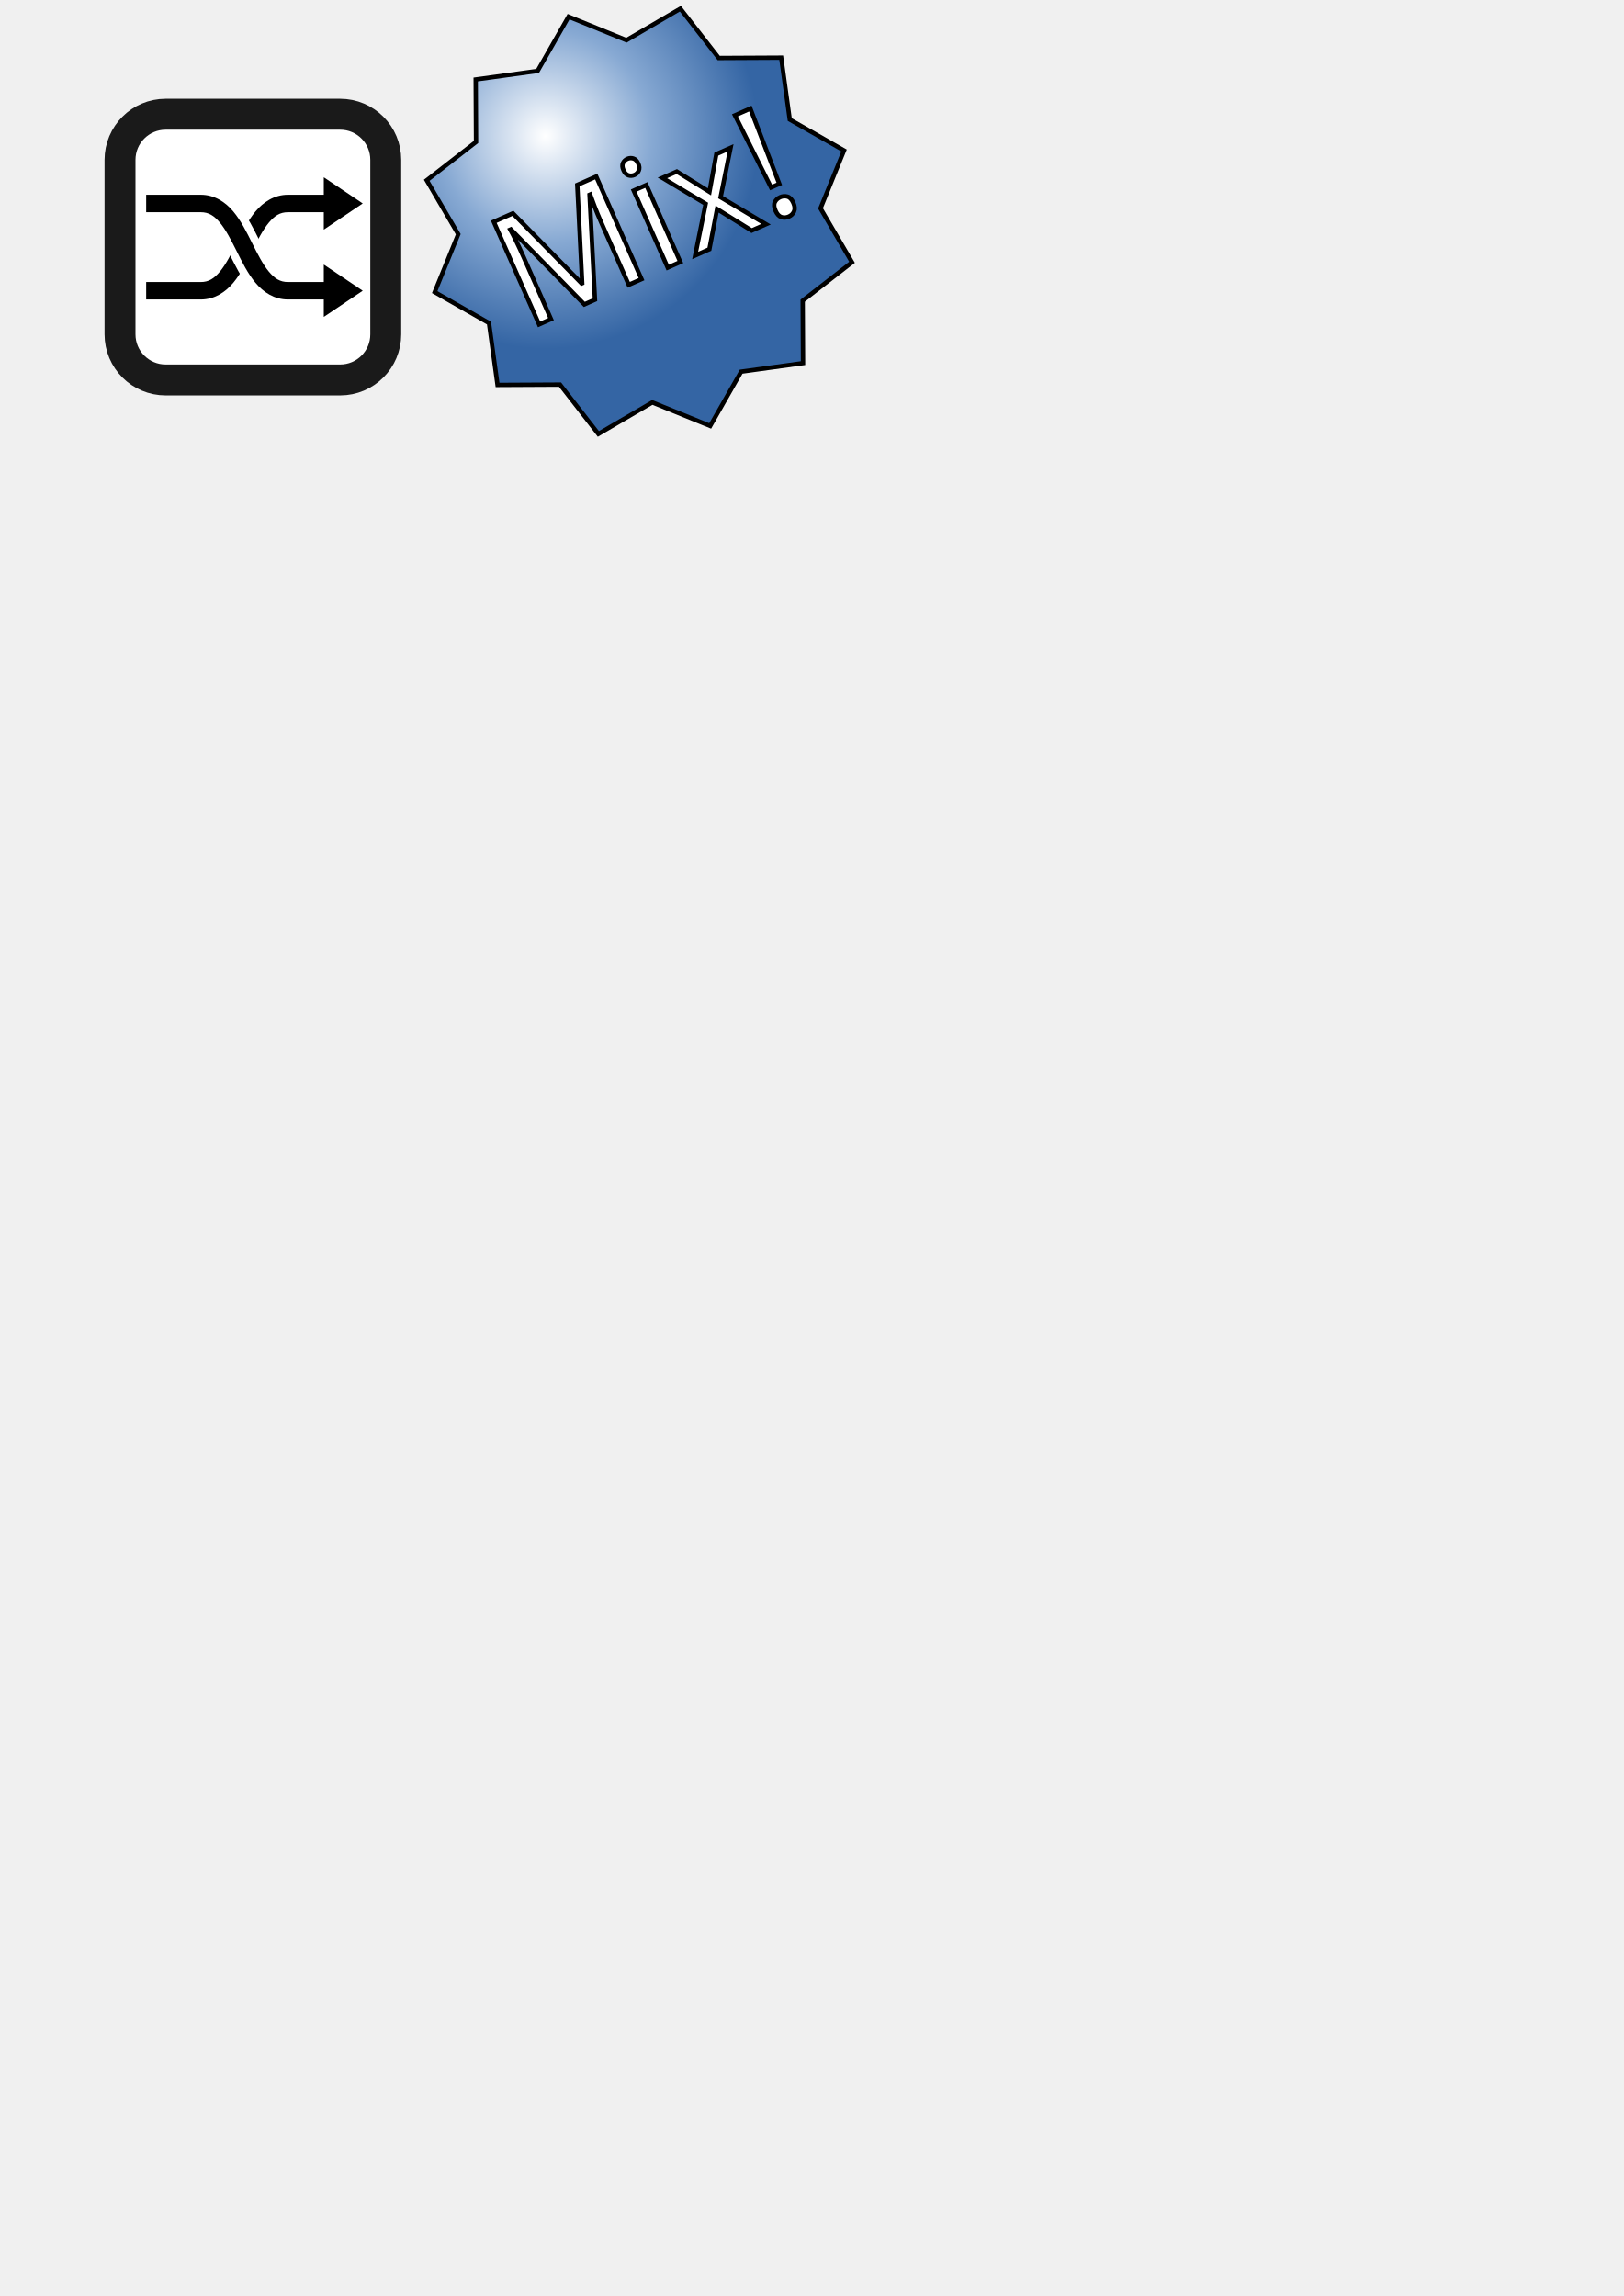
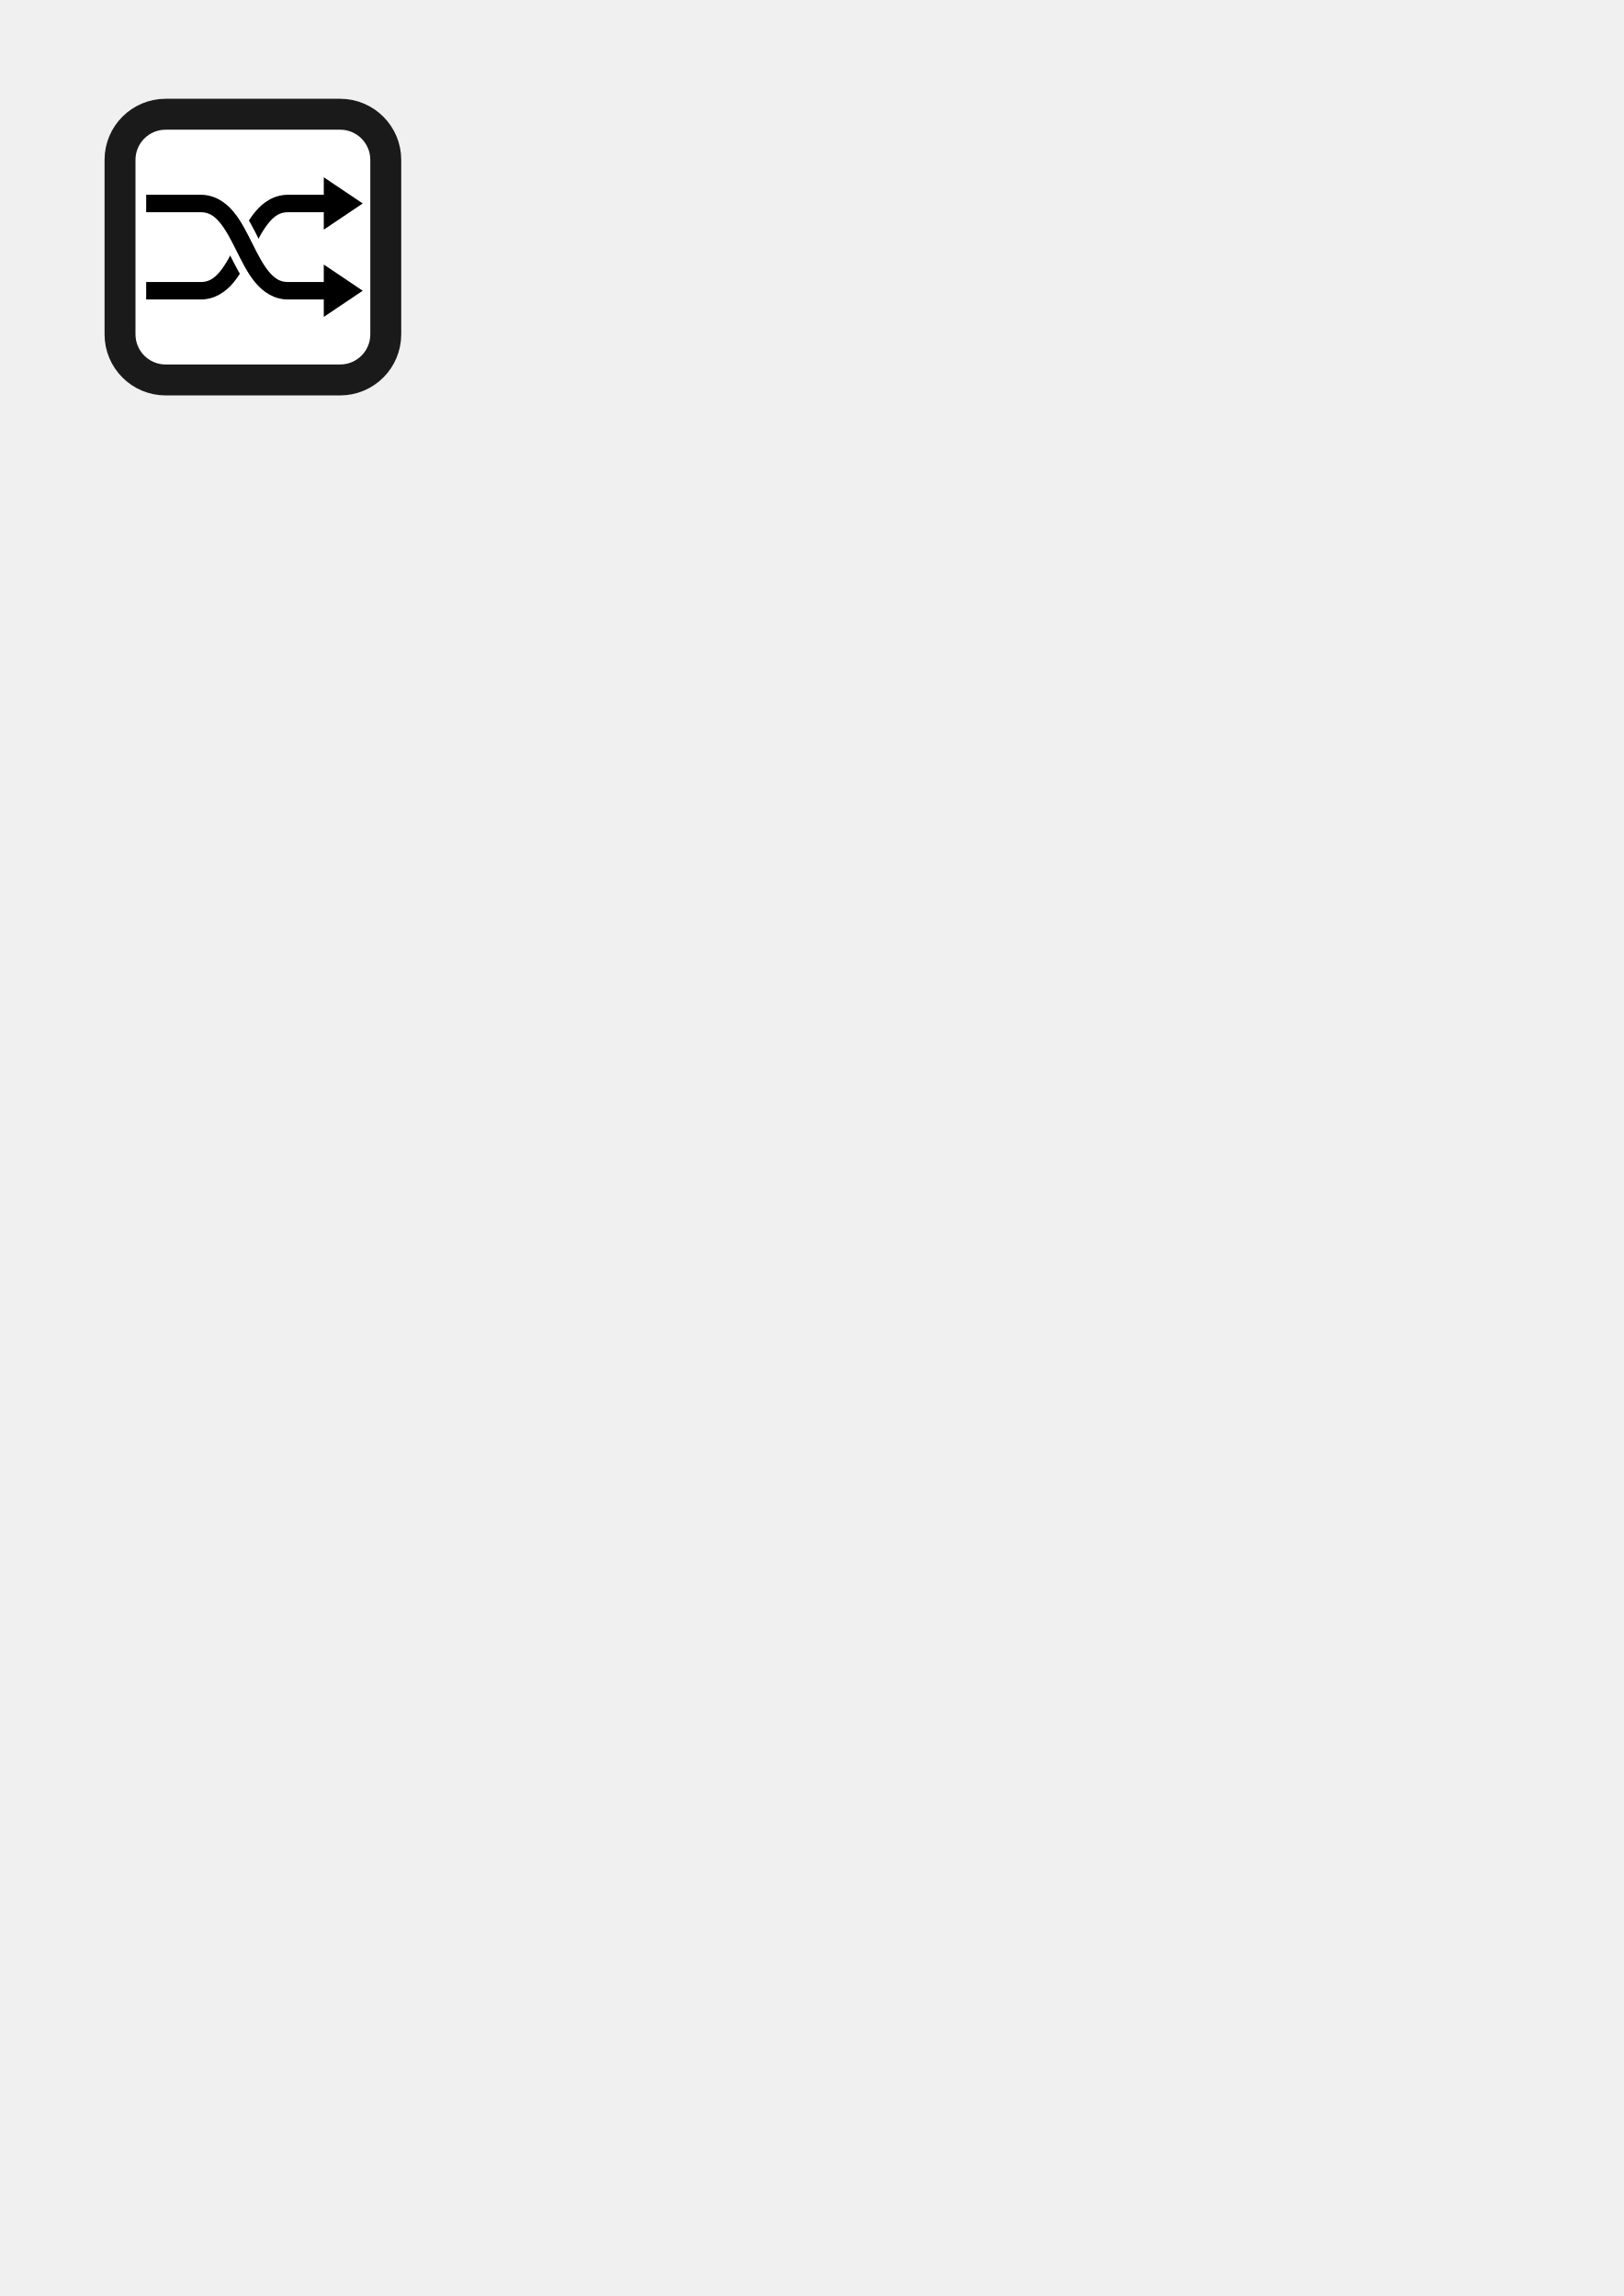
- <svg xmlns="http://www.w3.org/2000/svg" xmlns:xlink="http://www.w3.org/1999/xlink" width="744.094" height="1052.362" id="svg2" version="1.1">
+ <svg xmlns="http://www.w3.org/2000/svg" width="744.094" height="1052.362" id="svg2" version="1.1">
  <defs id="defs4">
-     <linearGradient id="linearGradient3790">
-       <stop style="stop-color:#ffffff;stop-opacity:1;" offset="0" id="stop3792" />
-       <stop id="stop3798" offset="0.5" style="stop-color:#87a9d3;stop-opacity:1;" />
-       <stop style="stop-color:#3465a4;stop-opacity:1;" offset="1" id="stop3794" />
-     </linearGradient>
    <marker orient="auto" refY="0.0" refX="0.0" id="TriangleOutS" style="overflow:visible">
      <path id="path3911" d="M 5.77,0.0 L -2.88,5.0 L -2.88,-5.0 L 5.77,0.0 z " style="fill-rule:evenodd;stroke:#000000;stroke-width:1.0pt;marker-start:none" transform="scale(0.2)" />
    </marker>
    <marker orient="auto" refY="0.0" refX="0.0" id="Arrow2Lend" style="overflow:visible;">
      <path id="path3783" style="font-size:12.0;fill-rule:evenodd;stroke-width:0.625;stroke-linejoin:round;" d="M 8.719,4.034 L -2.207,0.016 L 8.719,-4.002 C 6.973,-1.63 6.983,1.616 8.719,4.034 z " transform="scale(1.1) rotate(180) translate(1,0)" />
    </marker>
    <marker orient="auto" refY="0.0" refX="0.0" id="Arrow1Send" style="overflow:visible;">
      <path id="path3777" d="M 0.0,0.0 L 5.0,-5.0 L -12.5,0.0 L 5.0,5.0 L 0.0,0.0 z " style="fill-rule:evenodd;stroke:#000000;stroke-width:1.0pt;marker-start:none;" transform="scale(0.2) rotate(180) translate(6,0)" />
    </marker>
-     <radialGradient xlink:href="#linearGradient3790" id="radialGradient3796" cx="221.995" cy="3.291" fx="221.995" fy="3.291" r="97.452" gradientUnits="userSpaceOnUse" />
  </defs>
  <g id="layer1">
    <rect style="fill:#ffffff;stroke:#1a1a1a;stroke-width:14.173;stroke-linecap:butt;stroke-miterlimit:4;stroke-opacity:1;stroke-dasharray:none" id="rect5155" width="121.786" height="121.786" x="55" y="52.362" rx="20.914" ry="20.914" />
    <g id="g5147" style="stroke:none" transform="translate(1.991142,10.89286)">
      <g id="g5131" style="stroke:none">
        <path id="path5127" d="m 130,78.375 c -6.333,0 -11.365,3.4 -14.938,7.688 -3.573,4.287 -6.125,9.5 -8.625,14.5 -2.5,5 -4.948,9.787 -7.625,13 -2.677,3.213 -5.146,4.812 -8.812,4.812 l -25,0 0,8 25,0 c 6.333,0 11.365,-3.4 14.938,-7.688 3.573,-4.287 6.125,-9.531 8.625,-14.531 2.5,-5 4.948,-9.756 7.625,-12.969 2.677,-3.213 5.146,-4.812 8.812,-4.812 l 25,0 0,-8 -25,0 z" style="font-size:medium;font-style:normal;font-variant:normal;font-weight:normal;font-stretch:normal;text-indent:0;text-align:start;text-decoration:none;line-height:normal;letter-spacing:normal;word-spacing:normal;text-transform:none;direction:ltr;block-progression:tb;writing-mode:lr-tb;text-anchor:start;baseline-shift:baseline;color:#000000;fill:#000000;fill-opacity:1;stroke:none;stroke-width:0.999;marker:none;visibility:visible;display:inline;overflow:visible;enable-background:accumulate;font-family:Sans;-inkscape-font-specification:Sans" />
        <path id="path5137" d="m 164.232,82.362 -17.84,12 0,-24 z" style="fill-rule:evenodd;stroke:none;stroke-width:0.999;marker-start:none" />
      </g>
      <g id="g5139" style="stroke:none">
        <path style="font-size:medium;font-style:normal;font-variant:normal;font-weight:normal;font-stretch:normal;text-indent:0;text-align:start;text-decoration:none;line-height:normal;letter-spacing:normal;word-spacing:normal;text-transform:none;direction:ltr;block-progression:tb;writing-mode:lr-tb;text-anchor:start;baseline-shift:baseline;color:#000000;fill:#000000;fill-opacity:1;stroke:#ffffff;stroke-width:7.087;stroke-miterlimit:4;stroke-opacity:1;stroke-dasharray:none;marker:none;visibility:visible;display:inline;overflow:visible;enable-background:accumulate;font-family:Sans;-inkscape-font-specification:Sans" d="m 65,78.375 0,8 25,0 c 3.667,0 6.135,1.6 8.812,4.812 2.677,3.213 5.125,7.969 7.625,12.969 2.5,5 5.052,10.244 8.625,14.531 3.573,4.287 8.604,7.688 14.938,7.688 l 25,0 0,-8 -25,0 c -3.667,0 -6.135,-1.6 -8.812,-4.812 -2.677,-3.213 -5.125,-8 -7.625,-13 -2.5,-5 -5.052,-10.213 -8.625,-14.5 C 101.365,81.775 96.333,78.375 90,78.375 l -25,0 z" id="path5157" />
        <path id="path2989" d="m 65,78.375 0,8 25,0 c 3.667,0 6.135,1.6 8.812,4.812 2.677,3.213 5.125,7.969 7.625,12.969 2.5,5 5.052,10.244 8.625,14.531 3.573,4.287 8.604,7.688 14.938,7.688 l 25,0 0,-8 -25,0 c -3.667,0 -6.135,-1.6 -8.812,-4.812 -2.677,-3.213 -5.125,-8 -7.625,-13 -2.5,-5 -5.052,-10.213 -8.625,-14.5 C 101.365,81.775 96.333,78.375 90,78.375 l -25,0 z" style="font-size:medium;font-style:normal;font-variant:normal;font-weight:normal;font-stretch:normal;text-indent:0;text-align:start;text-decoration:none;line-height:normal;letter-spacing:normal;word-spacing:normal;text-transform:none;direction:ltr;block-progression:tb;writing-mode:lr-tb;text-anchor:start;baseline-shift:baseline;color:#000000;fill:#000000;fill-opacity:1;stroke:none;stroke-width:0.999;marker:none;visibility:visible;display:inline;overflow:visible;enable-background:accumulate;font-family:Sans;-inkscape-font-specification:Sans" />
        <path id="path5145" d="m 164.232,122.362 -17.84,12 0,-24 z" style="fill-rule:evenodd;stroke:none;stroke-width:0.999;marker-start:none" />
      </g>
    </g>
-     <path style="fill:url(#radialGradient3796);fill-opacity:1;stroke:#000000;stroke-width:2;stroke-linecap:butt;stroke-miterlimit:4;stroke-opacity:1;stroke-dasharray:none" id="path2998" d="m 340,107.362 -28.363,3.92 -14.185,24.872 -26.523,-10.787 -24.721,14.447 L 228.632,117.211 200,117.362 196.08,88.999 171.208,74.814 181.995,48.291 167.548,23.571 190.151,5.994 190,-22.638 l 28.363,-3.92 14.185,-24.872 26.523,10.787 24.721,-14.447 17.576,22.603 L 330,-32.638 333.92,-4.275 358.792,9.91 348.005,36.433 362.452,61.154 339.849,78.73 z" transform="translate(28.00511,59.07106)" />
-     <text xml:space="preserve" style="font-size:40px;font-style:normal;font-weight:normal;line-height:125%;letter-spacing:0px;word-spacing:0px;fill:#ffffff;fill-opacity:1;stroke:#000000;font-family:Sans;stroke-opacity:1;stroke-width:2;stroke-miterlimit:4;stroke-dasharray:none" x="158.985" y="235.768" id="text3786" transform="matrix(0.9148514,-0.4037908,0.4037908,0.9148514,0,0)">
-       <tspan id="tspan3788" x="158.985" y="235.768" style="font-size:72px;font-style:normal;font-variant:normal;font-weight:normal;font-stretch:normal;text-align:start;line-height:125%;writing-mode:lr-tb;text-anchor:start;fill:#ffffff;fill-opacity:1;font-family:Bauhaus 93;-inkscape-font-specification:'Bauhaus 93,';stroke:#000000;stroke-opacity:1;stroke-width:2;stroke-miterlimit:4;stroke-dasharray:none">Mix!</tspan>
-     </text>
  </g>
</svg>
